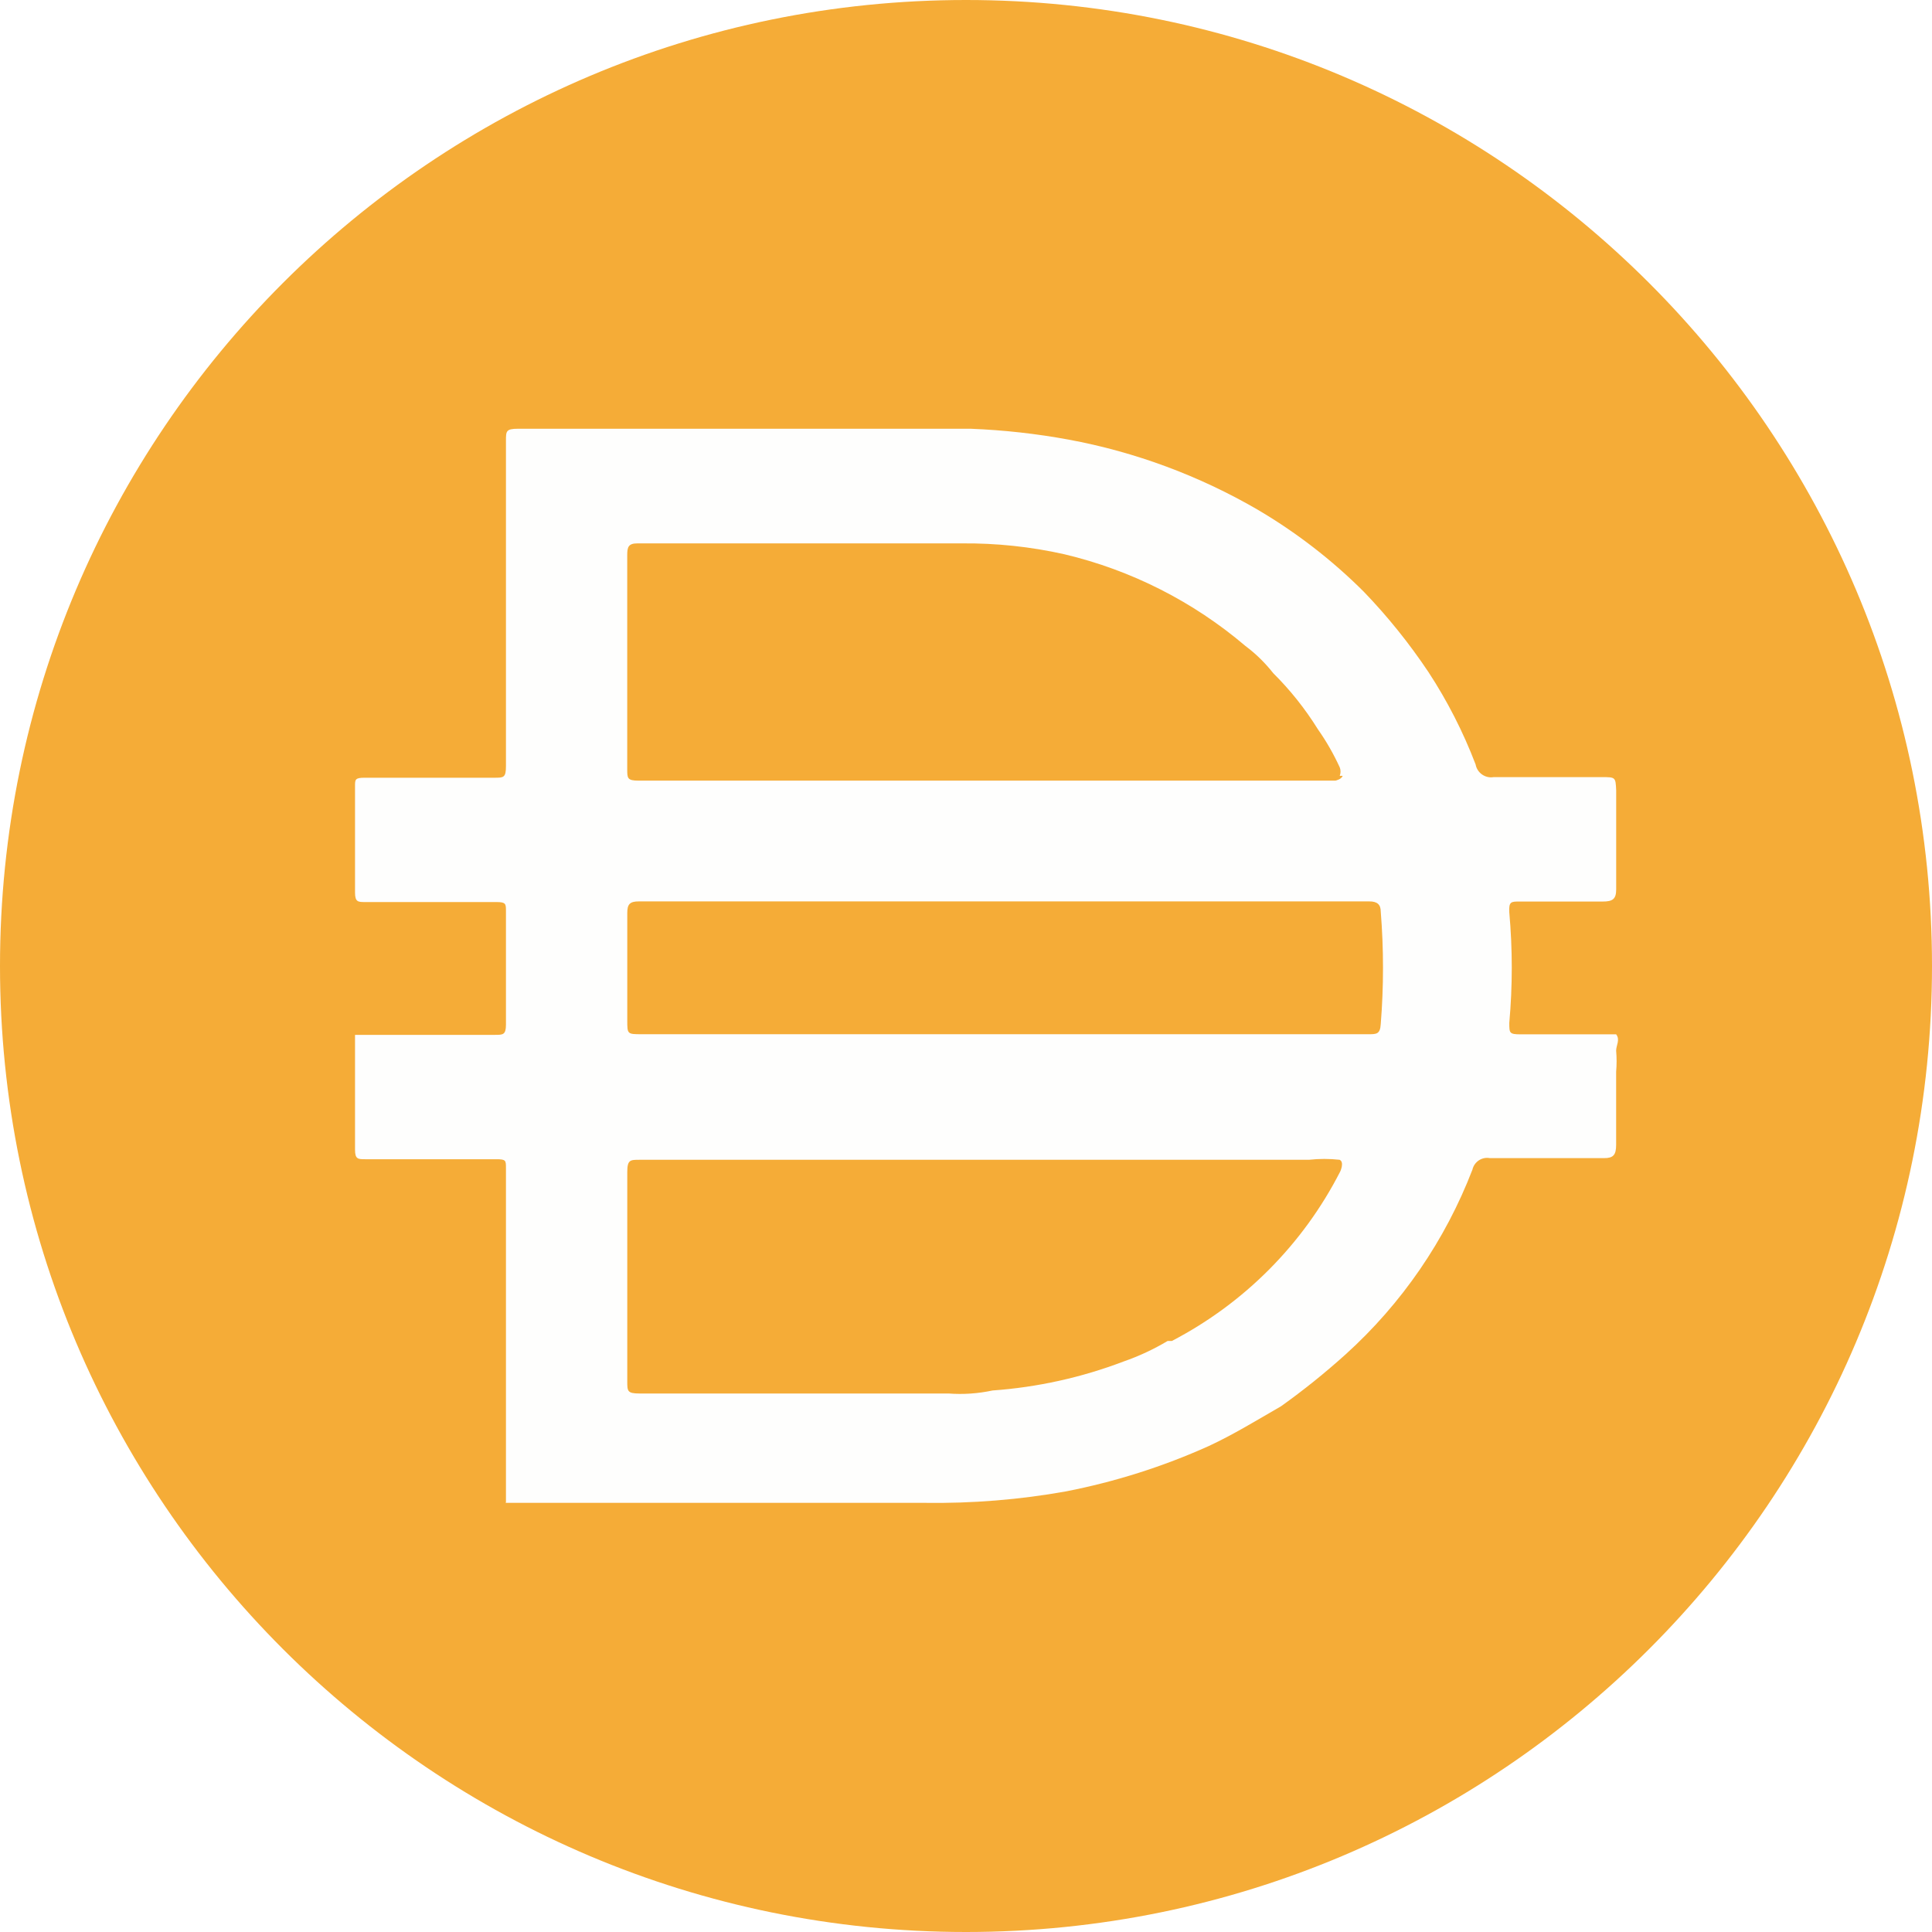
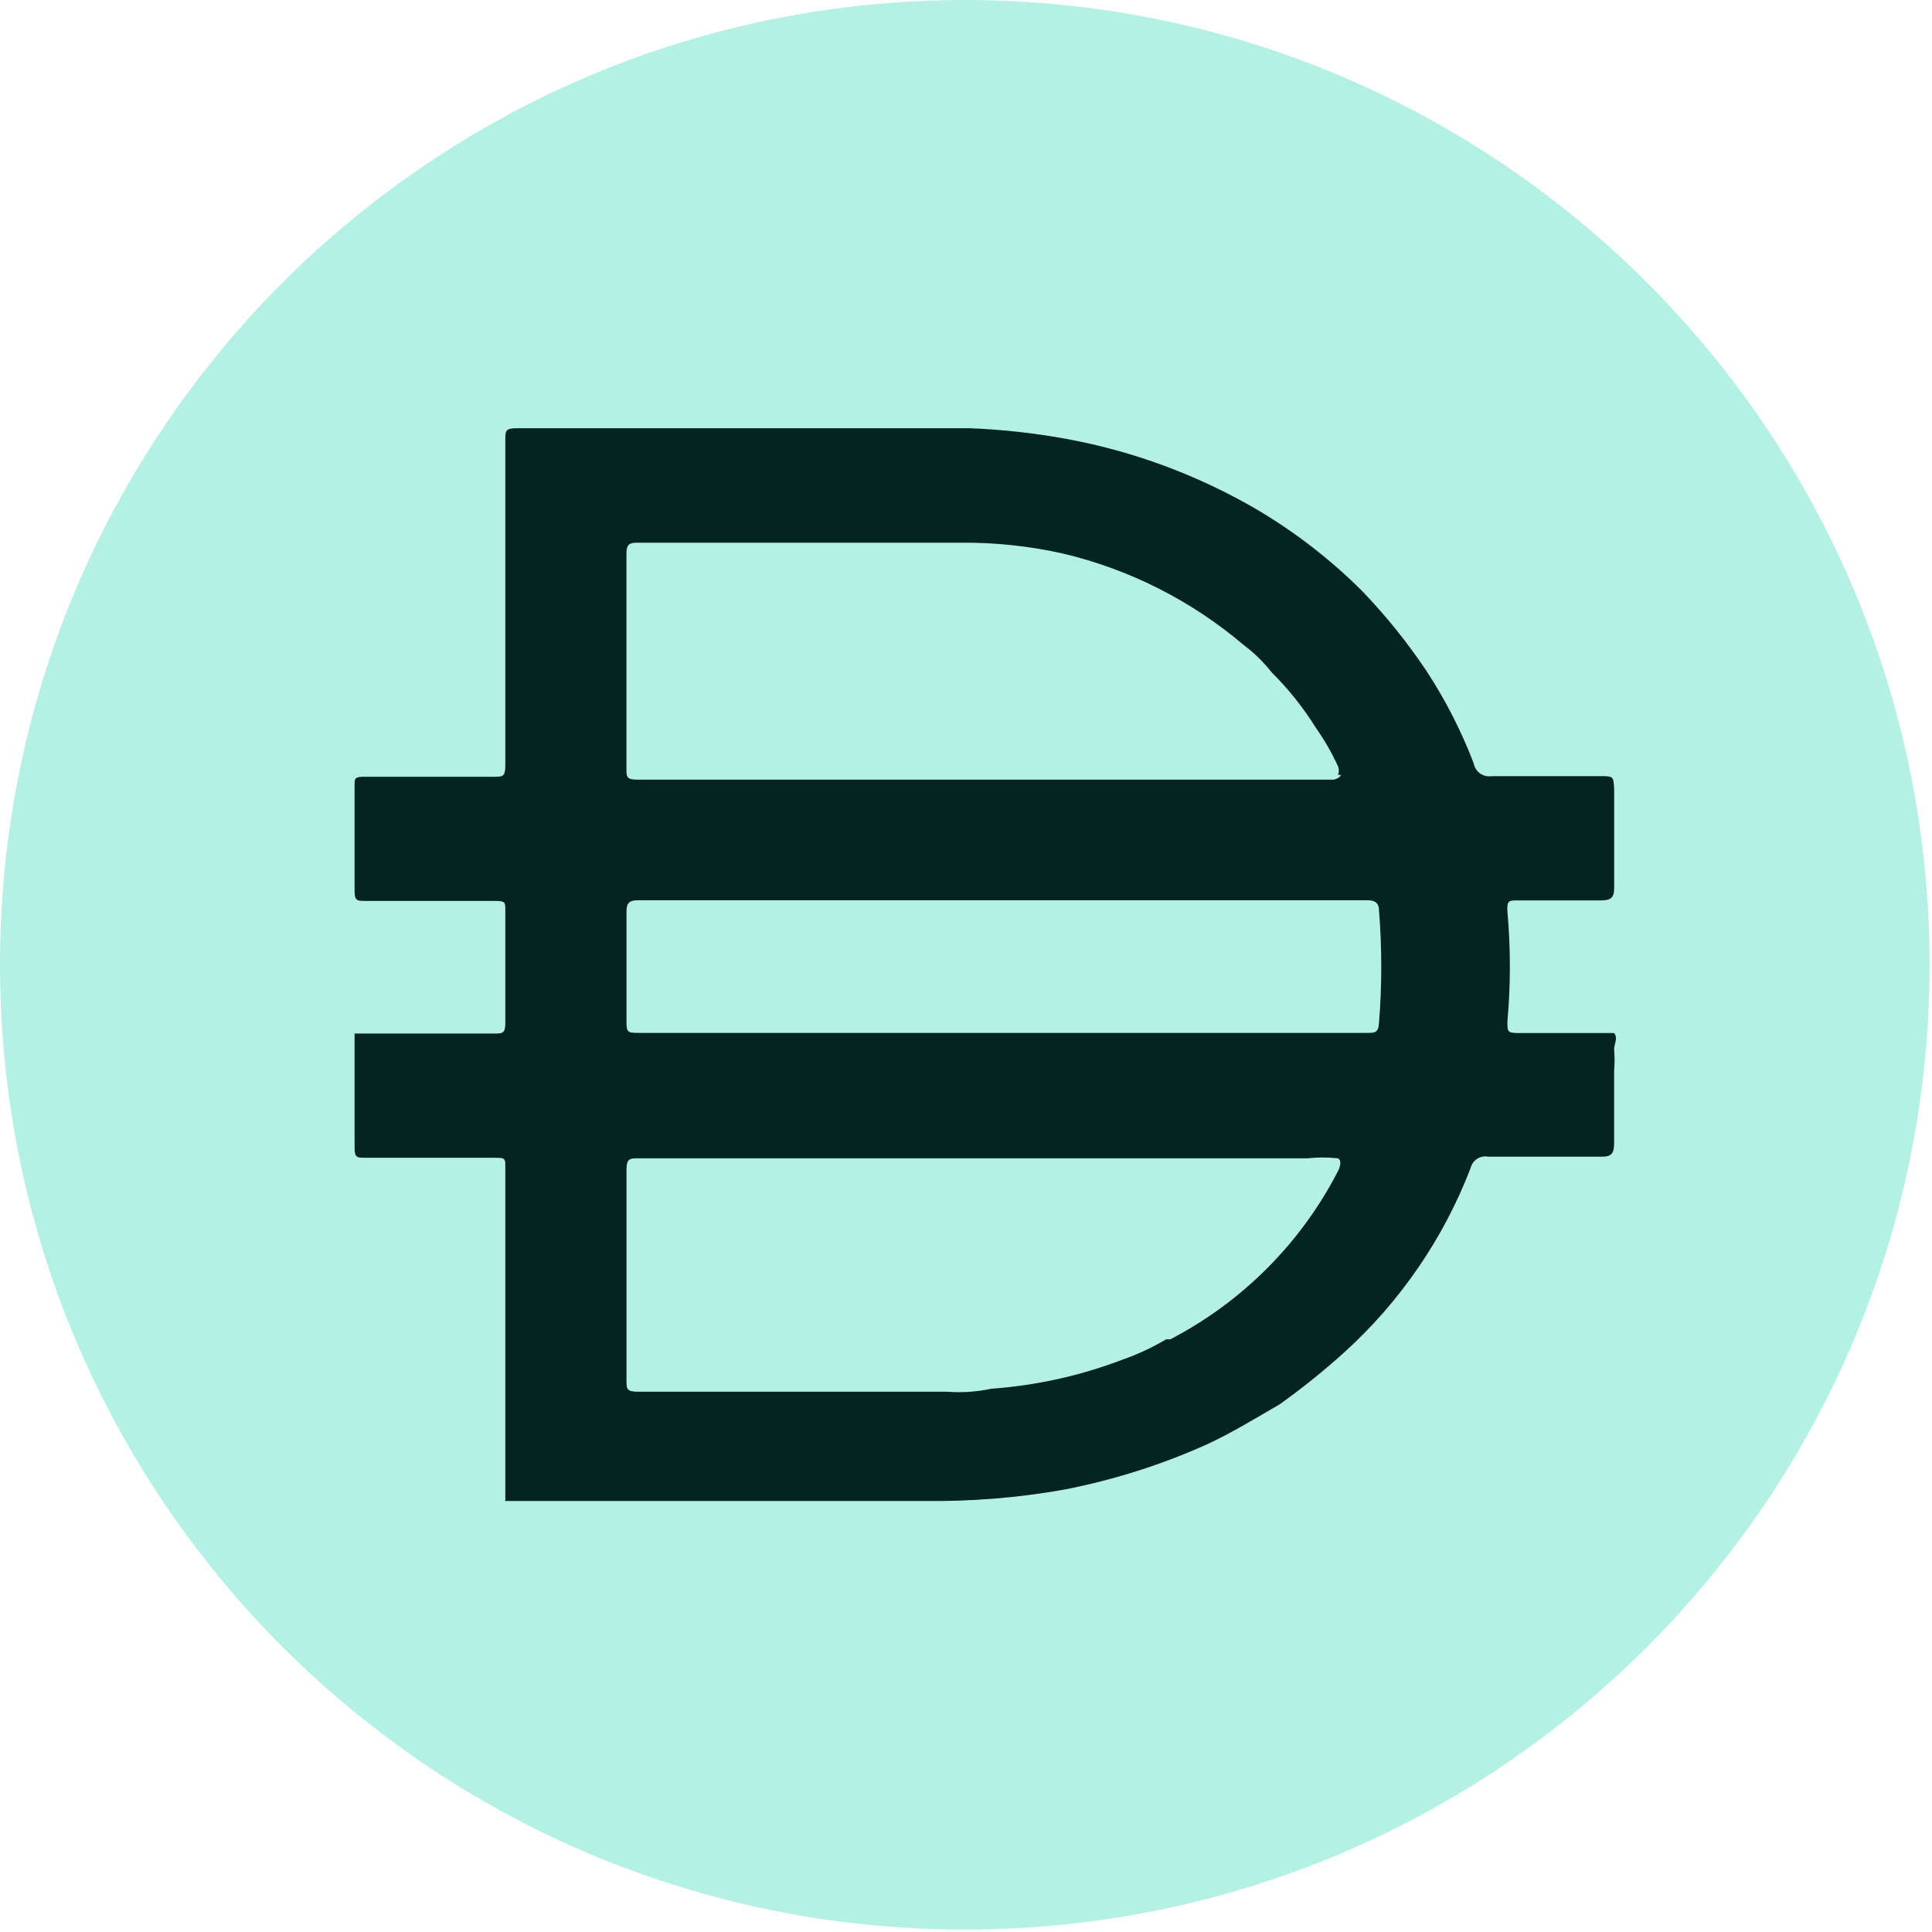
- <svg xmlns="http://www.w3.org/2000/svg" xml:space="preserve" width="100%" height="100%" version="1.1" shape-rendering="geometricPrecision" text-rendering="geometricPrecision" image-rendering="optimizeQuality" fill-rule="evenodd" clip-rule="evenodd" viewBox="0 0 444.44 444.44">
-   <g id="Layer_x0020_1">
-     <path fill="#F5AC37" fill-rule="nonzero" d="M222.22 0c122.74,0 222.22,99.5 222.22,222.22 0,122.74 -99.48,222.22 -222.22,222.22 -122.72,0 -222.22,-99.49 -222.22,-222.22 0,-122.72 99.5,-222.22 222.22,-222.22z" />
-     <path fill="#FEFEFD" fill-rule="nonzero" d="M230.41 237.91l84.44 0c1.8,0 2.65,0 2.78,-2.36 0.69,-8.59 0.69,-17.23 0,-25.83 0,-1.67 -0.83,-2.36 -2.64,-2.36l-168.05 0c-2.08,0 -2.64,0.69 -2.64,2.64l0 24.72c0,3.19 0,3.19 3.33,3.19l82.78 0zm77.79 -59.44c0.24,-0.63 0.24,-1.32 0,-1.94 -1.41,-3.07 -3.08,-6 -5.02,-8.75 -2.92,-4.7 -6.36,-9.03 -10.28,-12.92 -1.85,-2.35 -3.99,-4.46 -6.39,-6.25 -12.02,-10.23 -26.31,-17.47 -41.67,-21.11 -7.75,-1.74 -15.67,-2.57 -23.61,-2.5l-74.58 0c-2.08,0 -2.36,0.83 -2.36,2.64l0 49.3c0,2.08 0,2.64 2.64,2.64l160.27 0c0,0 1.39,-0.28 1.67,-1.11l-0.68 0zm0 88.33c-2.36,-0.26 -4.74,-0.26 -7.1,0l-154.02 0c-2.08,0 -2.78,0 -2.78,2.78l0 48.2c0,2.22 0,2.78 2.78,2.78l71.11 0c3.4,0.26 6.8,0.02 10.13,-0.69 10.32,-0.74 20.47,-2.98 30.15,-6.67 3.52,-1.22 6.92,-2.81 10.13,-4.72l0.97 0c16.67,-8.67 30.21,-22.29 38.75,-39.01 0,0 0.97,-2.1 -0.12,-2.65zm-191.81 78.75l0 -0.83 0 -32.36 0 -10.97 0 -32.64c0,-1.81 0,-2.08 -2.22,-2.08l-30.14 0c-1.67,0 -2.36,0 -2.36,-2.22l0 -26.39 32.22 0c1.8,0 2.5,0 2.5,-2.36l0 -26.11c0,-1.67 0,-2.08 -2.22,-2.08l-30.14 0c-1.67,0 -2.36,0 -2.36,-2.22l0 -24.44c0,-1.53 0,-1.94 2.22,-1.94l29.86 0c2.08,0 2.64,0 2.64,-2.64l0 -74.86c0,-2.22 0,-2.78 2.78,-2.78l104.16 0c7.56,0.3 15.07,1.13 22.5,2.5 15.31,2.83 30.02,8.3 43.47,16.11 8.92,5.25 17.13,11.59 24.44,18.89 5.5,5.71 10.46,11.89 14.86,18.47 4.37,6.67 8,13.8 10.85,21.25 0.35,1.94 2.21,3.25 4.15,2.92l24.86 0c3.19,0 3.19,0 3.33,3.06l0 22.78c0,2.22 -0.83,2.78 -3.06,2.78l-19.17 0c-1.94,0 -2.5,0 -2.36,2.5 0.76,8.46 0.76,16.95 0,25.41 0,2.36 0,2.64 2.65,2.64l21.93 0c0.97,1.25 0,2.5 0,3.76 0.14,1.61 0.14,3.24 0,4.85l0 16.81c0,2.36 -0.69,3.06 -2.78,3.06l-26.25 0c-1.83,-0.35 -3.61,0.82 -4.03,2.64 -6.25,16.25 -16.25,30.82 -29.17,42.5 -4.72,4.25 -9.68,8.25 -14.86,11.94 -5.56,3.2 -10.97,6.53 -16.67,9.17 -10.49,4.72 -21.49,8.2 -32.78,10.41 -10.72,1.92 -21.59,2.79 -32.5,2.64l-96.39 0 0 -0.14z" />
-   </g>
+ <svg xmlns="http://www.w3.org/2000/svg" width="445" height="445" viewBox="0 0 445 445" fill="none">
+   <path d="M222.22 0C344.96 0 444.44 99.5 444.44 222.22C444.44 344.96 344.96 444.44 222.22 444.44C99.5 444.44 0 344.95 0 222.22C0 99.5 99.5 0 222.22 0Z" fill="#B5F0E5" />
+   <path d="M230.41 237.91H314.85C316.65 237.91 317.5 237.91 317.63 235.55C318.32 226.96 318.32 218.32 317.63 209.72C317.63 208.05 316.8 207.36 314.99 207.36H146.94C144.86 207.36 144.3 208.05 144.3 210V234.72C144.3 237.91 144.3 237.91 147.63 237.91H230.41ZM308.2 178.47C308.44 177.84 308.44 177.15 308.2 176.53C306.79 173.46 305.12 170.53 303.18 167.78C300.26 163.08 296.82 158.75 292.9 154.86C291.05 152.51 288.91 150.4 286.51 148.61C274.49 138.38 260.2 131.14 244.84 127.5C237.09 125.76 229.17 124.93 221.23 125H146.65C144.57 125 144.29 125.83 144.29 127.64V176.94C144.29 179.02 144.29 179.58 146.93 179.58H307.2C307.2 179.58 308.59 179.3 308.87 178.47H308.19H308.2ZM308.2 266.8C305.84 266.54 303.46 266.54 301.1 266.8H147.08C145 266.8 144.3 266.8 144.3 269.58V317.78C144.3 320 144.3 320.56 147.08 320.56H218.19C221.59 320.82 224.99 320.58 228.32 319.87C238.64 319.13 248.79 316.89 258.47 313.2C261.99 311.98 265.39 310.39 268.6 308.48H269.57C286.24 299.81 299.78 286.19 308.32 269.47C308.32 269.47 309.29 267.37 308.2 266.82V266.8ZM116.39 345.55V344.72V312.36V301.39V268.75C116.39 266.94 116.39 266.67 114.17 266.67H84.03C82.36 266.67 81.67 266.67 81.67 264.45V238.06H113.89C115.69 238.06 116.39 238.06 116.39 235.7V209.59C116.39 207.92 116.39 207.51 114.17 207.51H84.03C82.36 207.51 81.67 207.51 81.67 205.29V180.85C81.67 179.32 81.67 178.91 83.89 178.91H113.75C115.83 178.91 116.39 178.91 116.39 176.27V101.41C116.39 99.19 116.39 98.63 119.17 98.63H223.33C230.89 98.93 238.4 99.76 245.83 101.13C261.14 103.96 275.85 109.43 289.3 117.24C298.22 122.49 306.43 128.83 313.74 136.13C319.24 141.84 324.2 148.02 328.6 154.6C332.97 161.27 336.6 168.4 339.45 175.85C339.8 177.79 341.66 179.1 343.6 178.77H368.46C371.65 178.77 371.65 178.77 371.79 181.83V204.61C371.79 206.83 370.96 207.39 368.73 207.39H349.56C347.62 207.39 347.06 207.39 347.2 209.89C347.96 218.35 347.96 226.84 347.2 235.3C347.2 237.66 347.2 237.94 349.85 237.94H371.78C372.75 239.19 371.78 240.44 371.78 241.7C371.92 243.31 371.92 244.94 371.78 246.55V263.36C371.78 265.72 371.09 266.42 369 266.42H342.75C340.92 266.07 339.14 267.24 338.72 269.06C332.47 285.31 322.47 299.88 309.55 311.56C304.83 315.81 299.87 319.81 294.69 323.5C289.13 326.7 283.72 330.03 278.02 332.67C267.53 337.39 256.53 340.87 245.24 343.08C234.52 345 223.65 345.87 212.74 345.72H116.35V345.58L116.39 345.55Z" fill="#042420" />
</svg>
